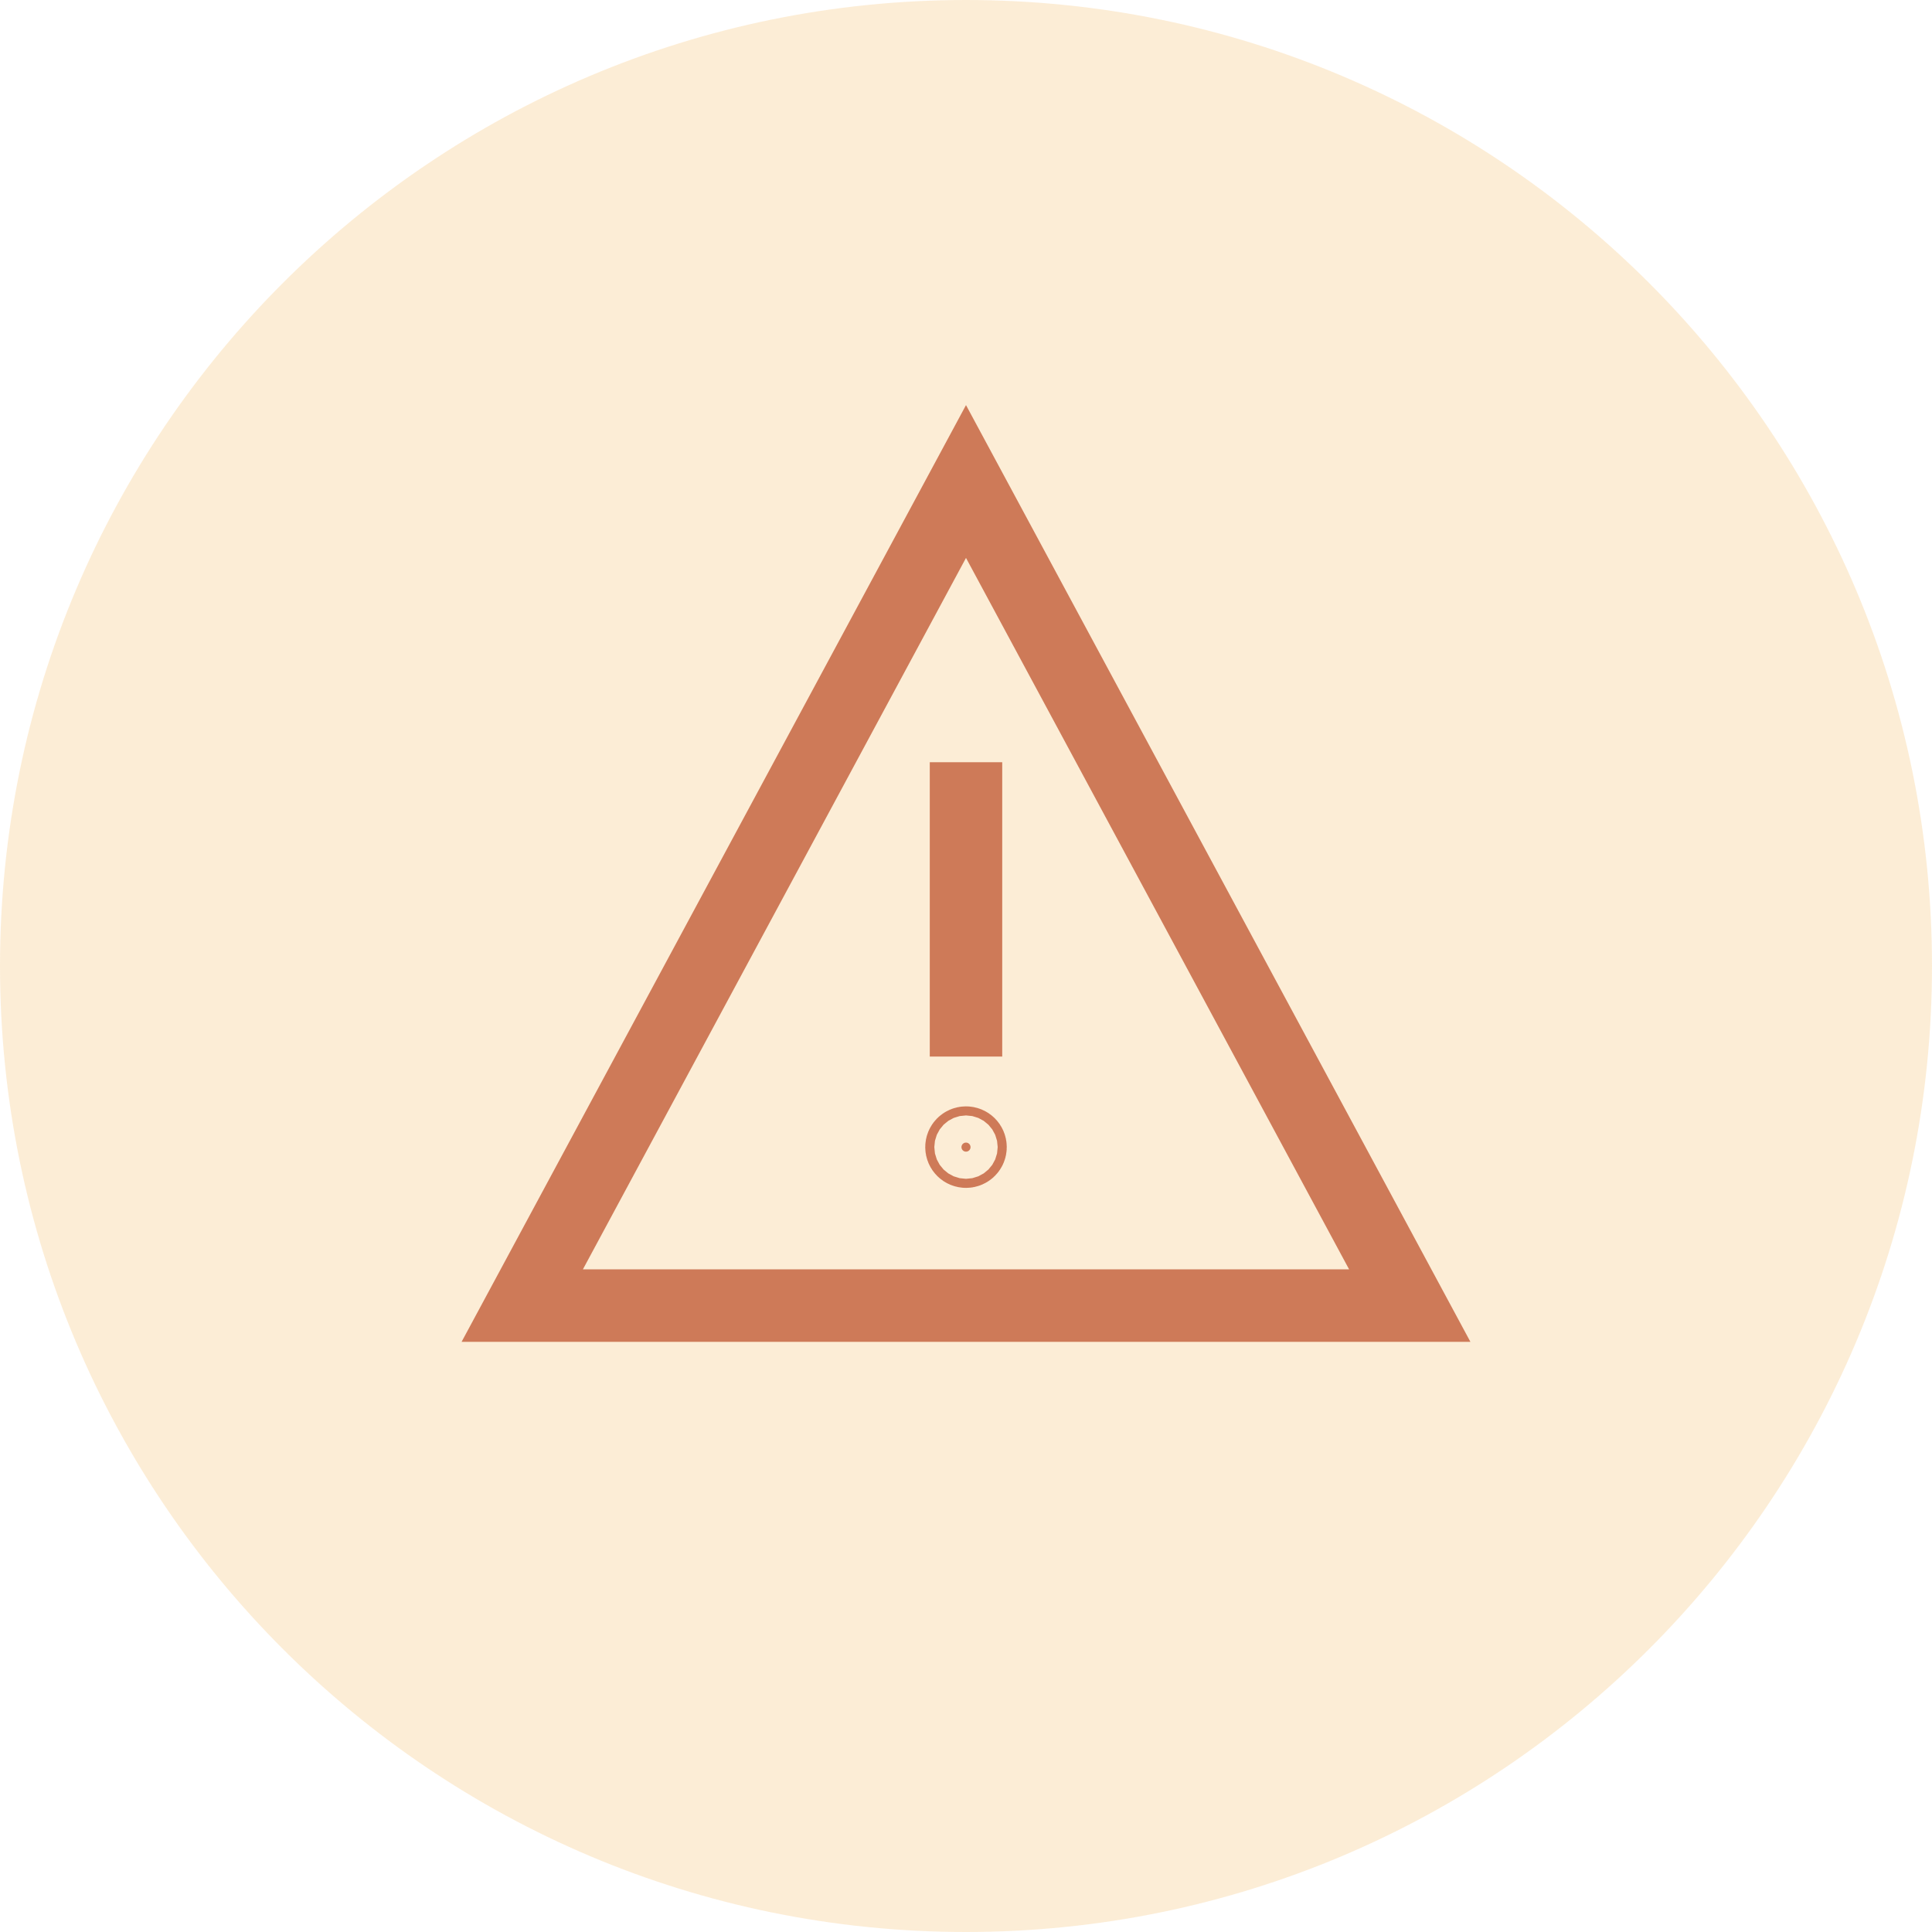
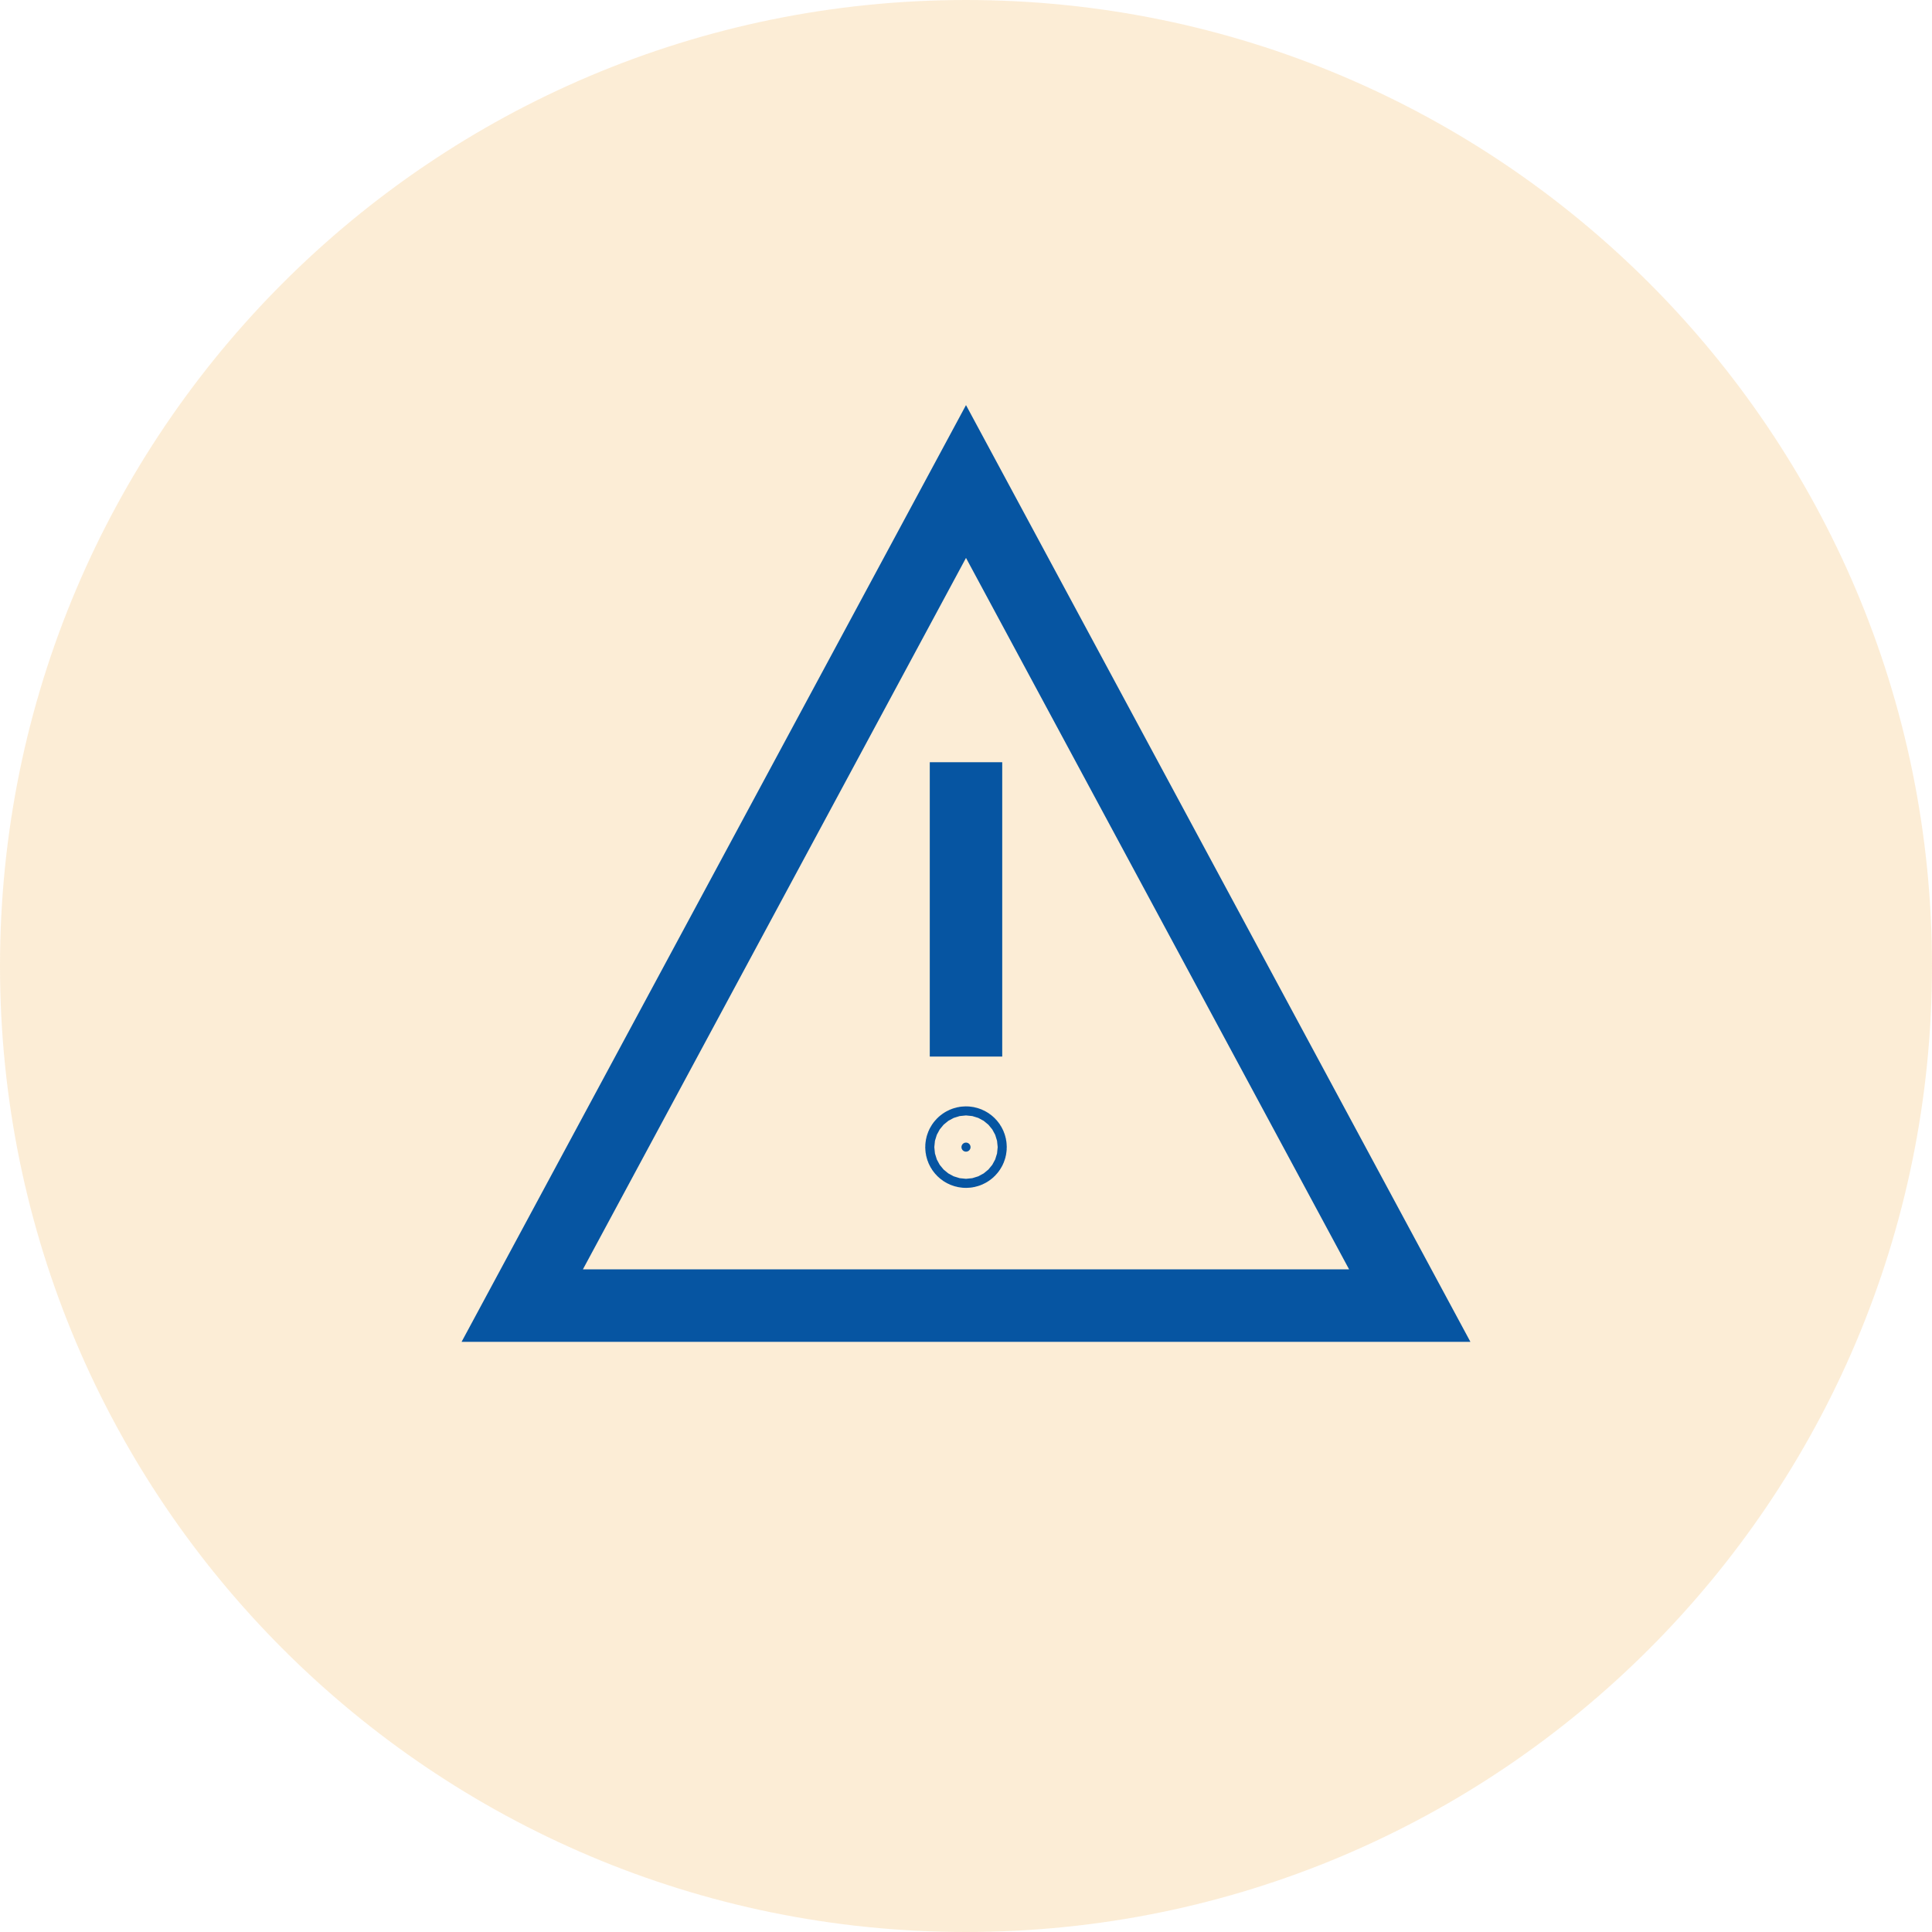
<svg xmlns="http://www.w3.org/2000/svg" width="80" height="80" viewBox="0 0 80 80" fill="none">
  <circle opacity="0.2" cx="40" cy="40" r="40" fill="#F2A634" />
-   <path d="M21.625 54.062L40 19.938L58.375 54.062H21.625Z" stroke="#CE7A58" stroke-width="3" stroke-miterlimit="10" stroke-linecap="square" />
-   <path d="M40 33.062V42.25" stroke="#CE7A58" stroke-width="3" stroke-miterlimit="10" stroke-linecap="square" />
-   <path d="M39.812 47.5C39.812 47.396 39.896 47.312 40 47.312C40.104 47.312 40.188 47.396 40.188 47.5C40.188 47.604 40.104 47.688 40 47.688C39.896 47.688 39.812 47.604 39.812 47.5Z" fill="#CE7A58" stroke="#CE7A58" stroke-width="3" />
+   <path d="M21.625 54.062L40 19.938L58.375 54.062H21.625Z" stroke="#0655a2" stroke-width="3" stroke-miterlimit="10" stroke-linecap="square" />
+   <path d="M40 33.062V42.25" stroke="#0655a2" stroke-width="3" stroke-miterlimit="10" stroke-linecap="square" />
+   <path d="M39.812 47.5C39.812 47.396 39.896 47.312 40 47.312C40.104 47.312 40.188 47.396 40.188 47.5C40.188 47.604 40.104 47.688 40 47.688C39.896 47.688 39.812 47.604 39.812 47.5Z" fill="#0655a2" stroke="#0655a2" stroke-width="3" />
</svg>
